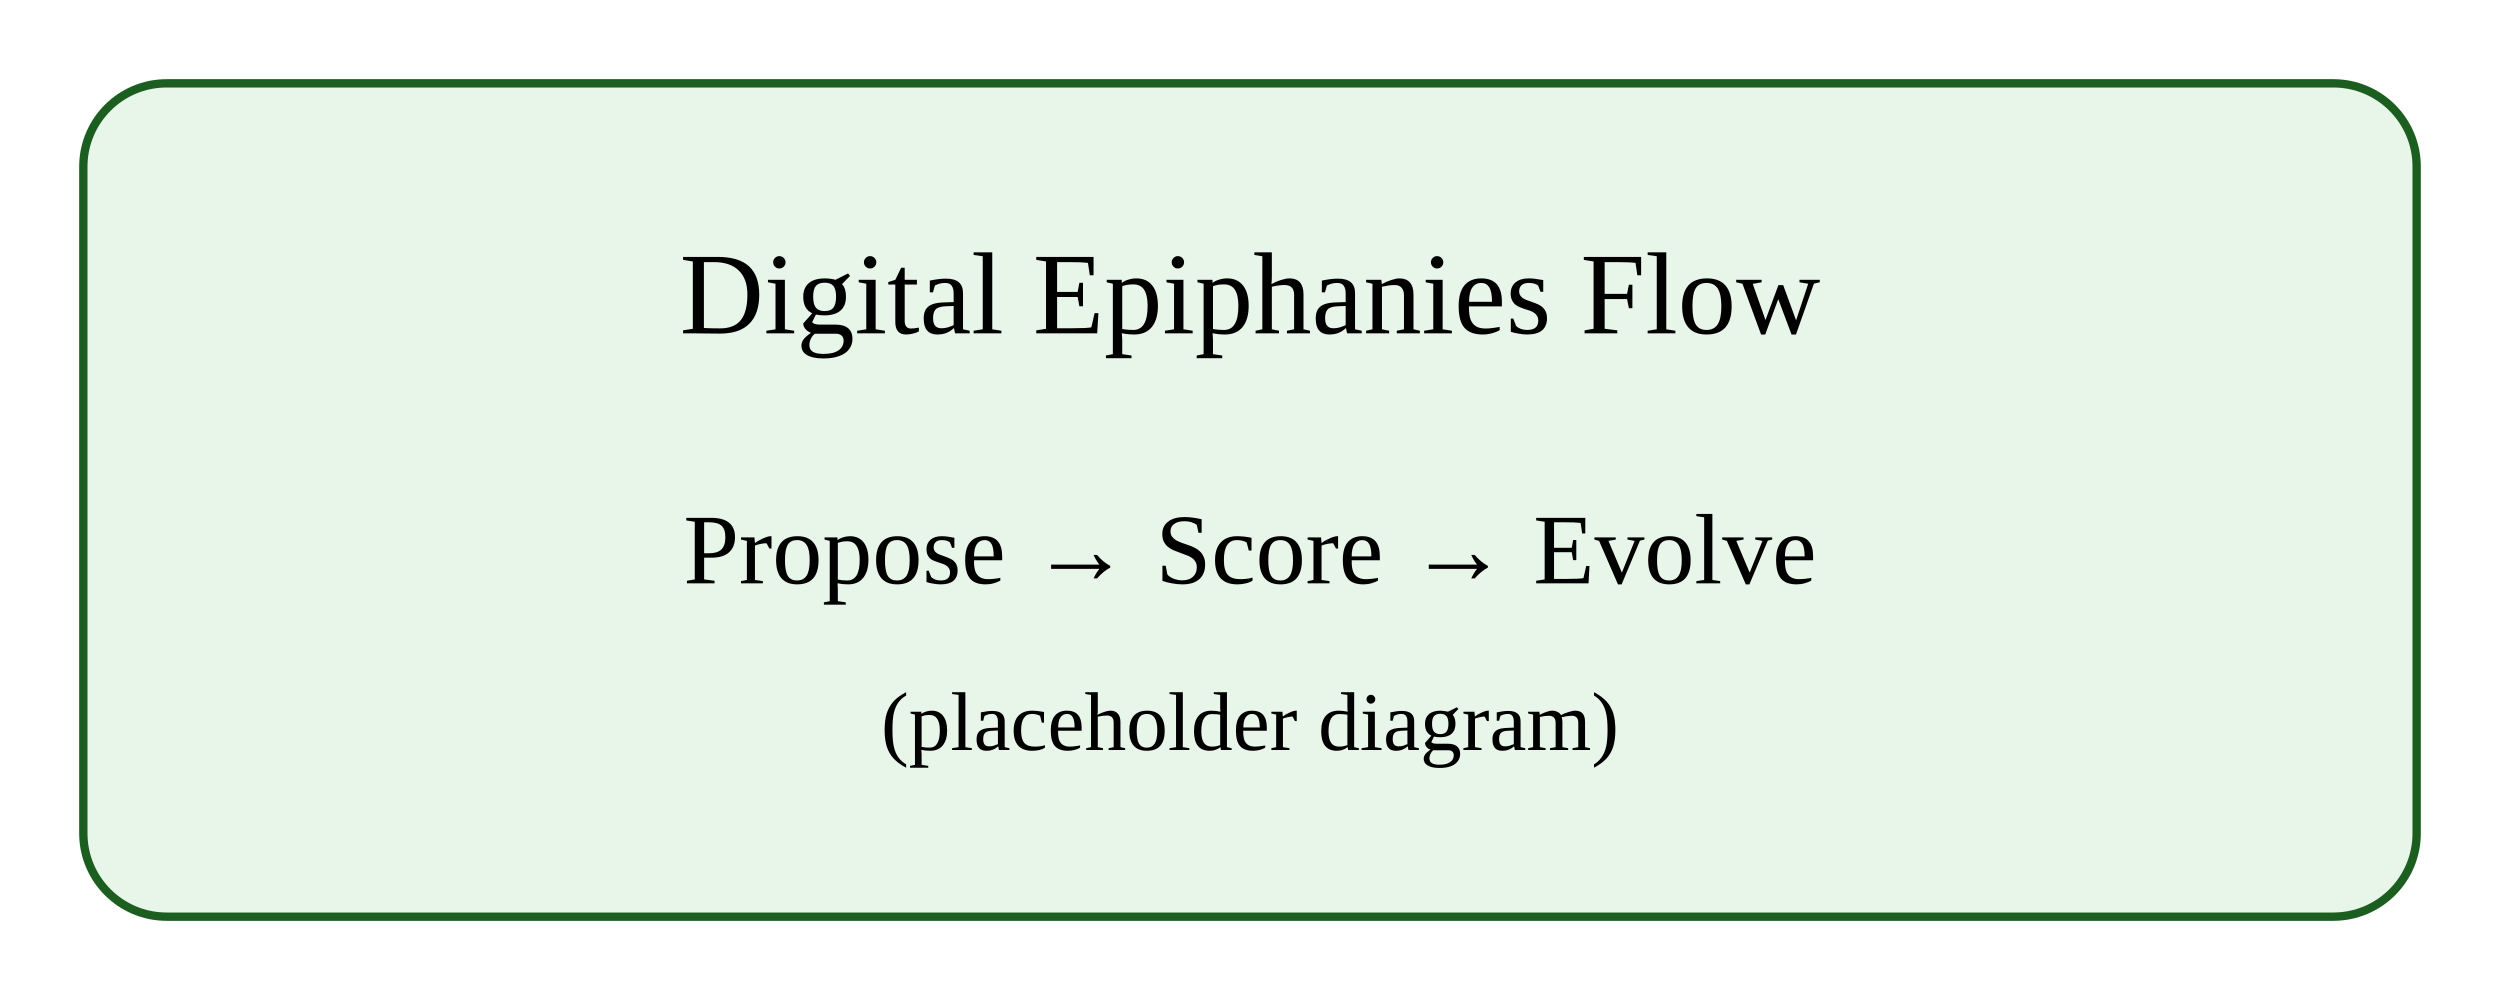
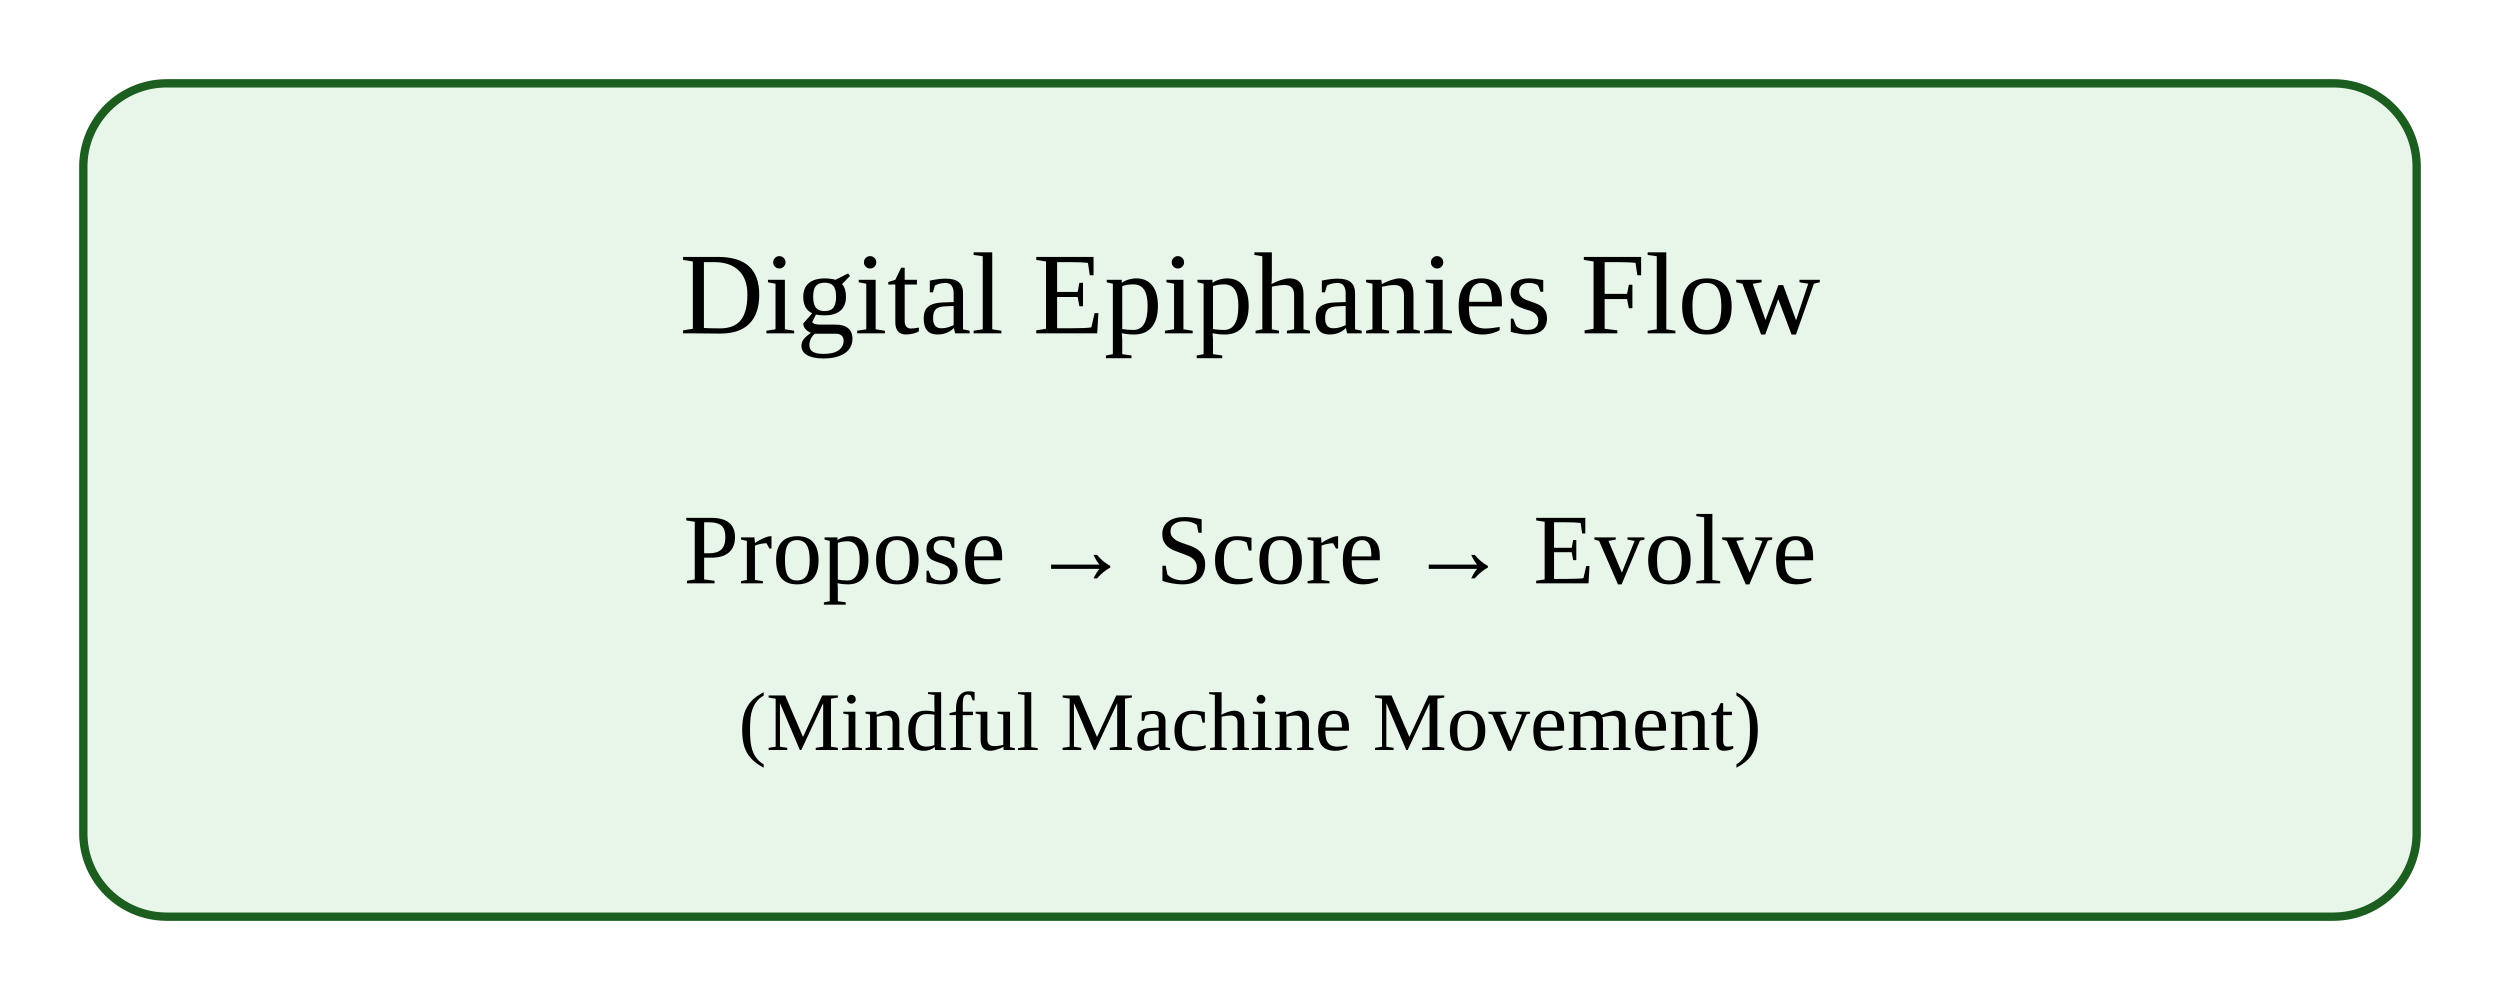
<svg xmlns="http://www.w3.org/2000/svg" width="300" height="120" viewBox="0 0 300 120">
  <rect x="10" y="10" width="280" height="100" rx="10" fill="#E8F5E9" stroke="#1B5E20" />
  <text x="150" y="40" font-size="14" text-anchor="middle">Digital Epiphanies Flow</text>
  <text x="150" y="70" font-size="12" text-anchor="middle">Propose → Score → Evolve</text>
-   <text x="150" y="90" font-size="10" text-anchor="middle">(placeholder diagram)</text>
+   <text x="150" y="90" font-size="10" text-anchor="middle">(Mindful Machine Movement)</text>
</svg>
